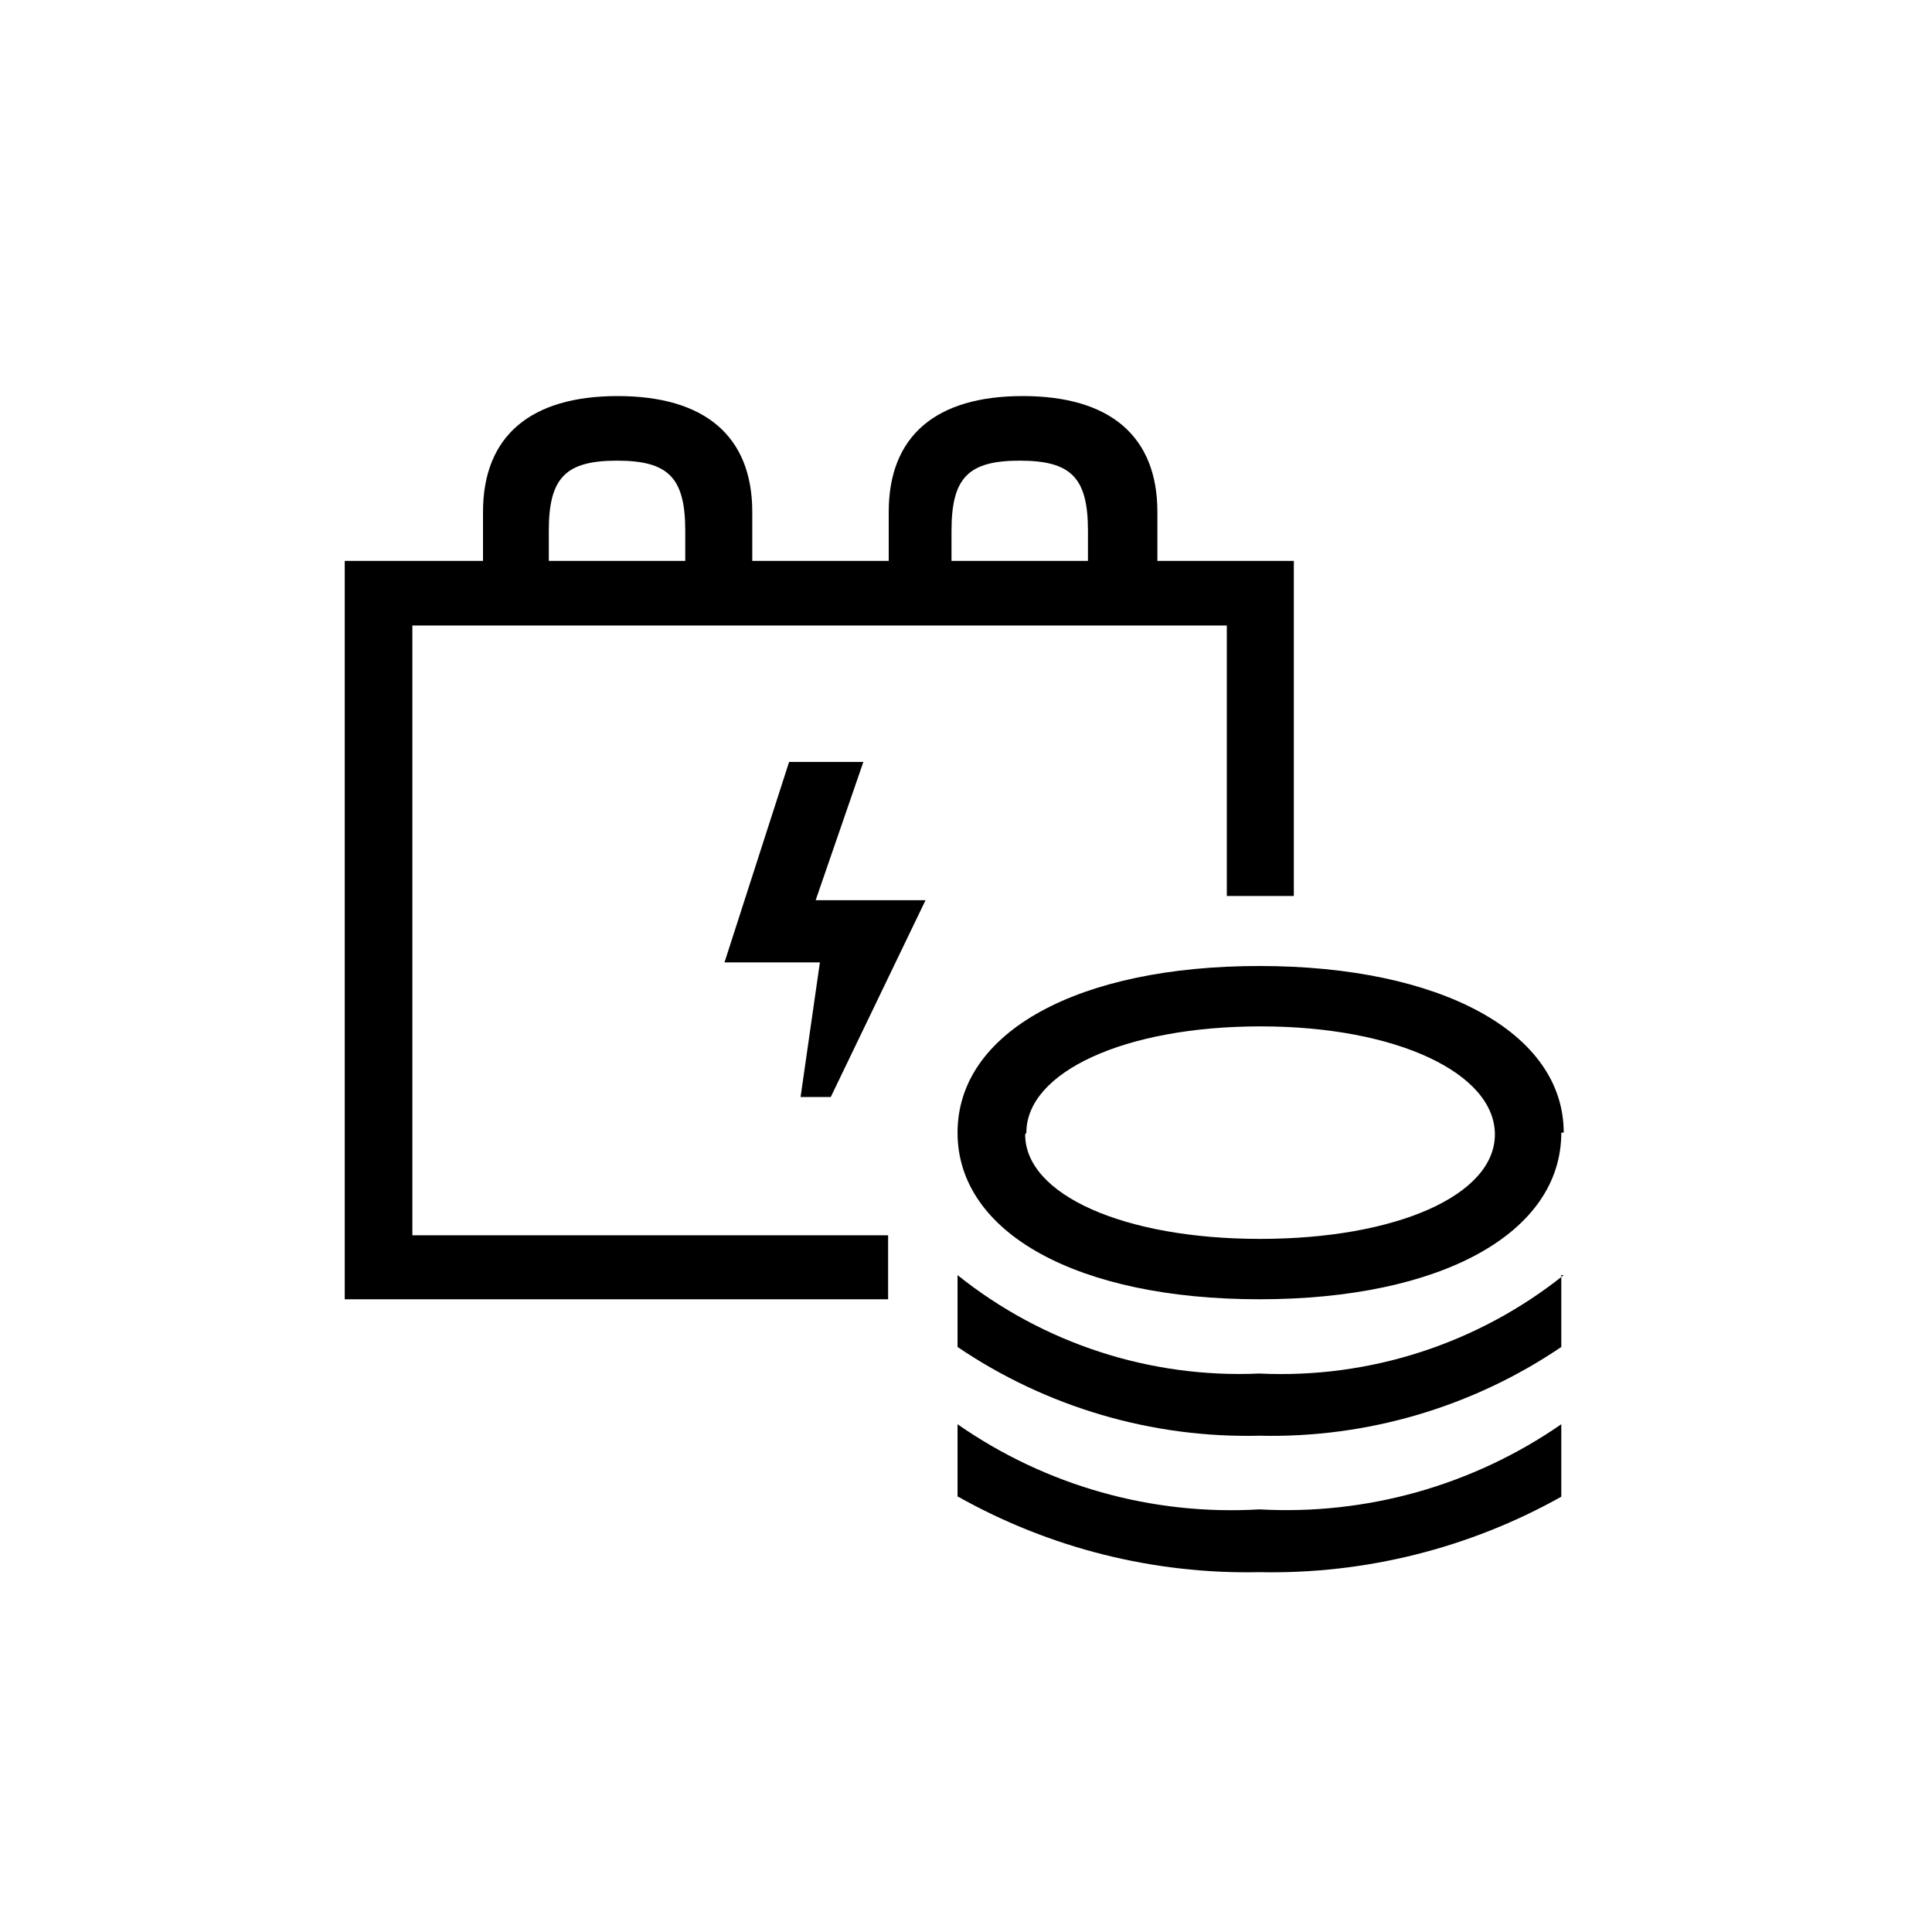
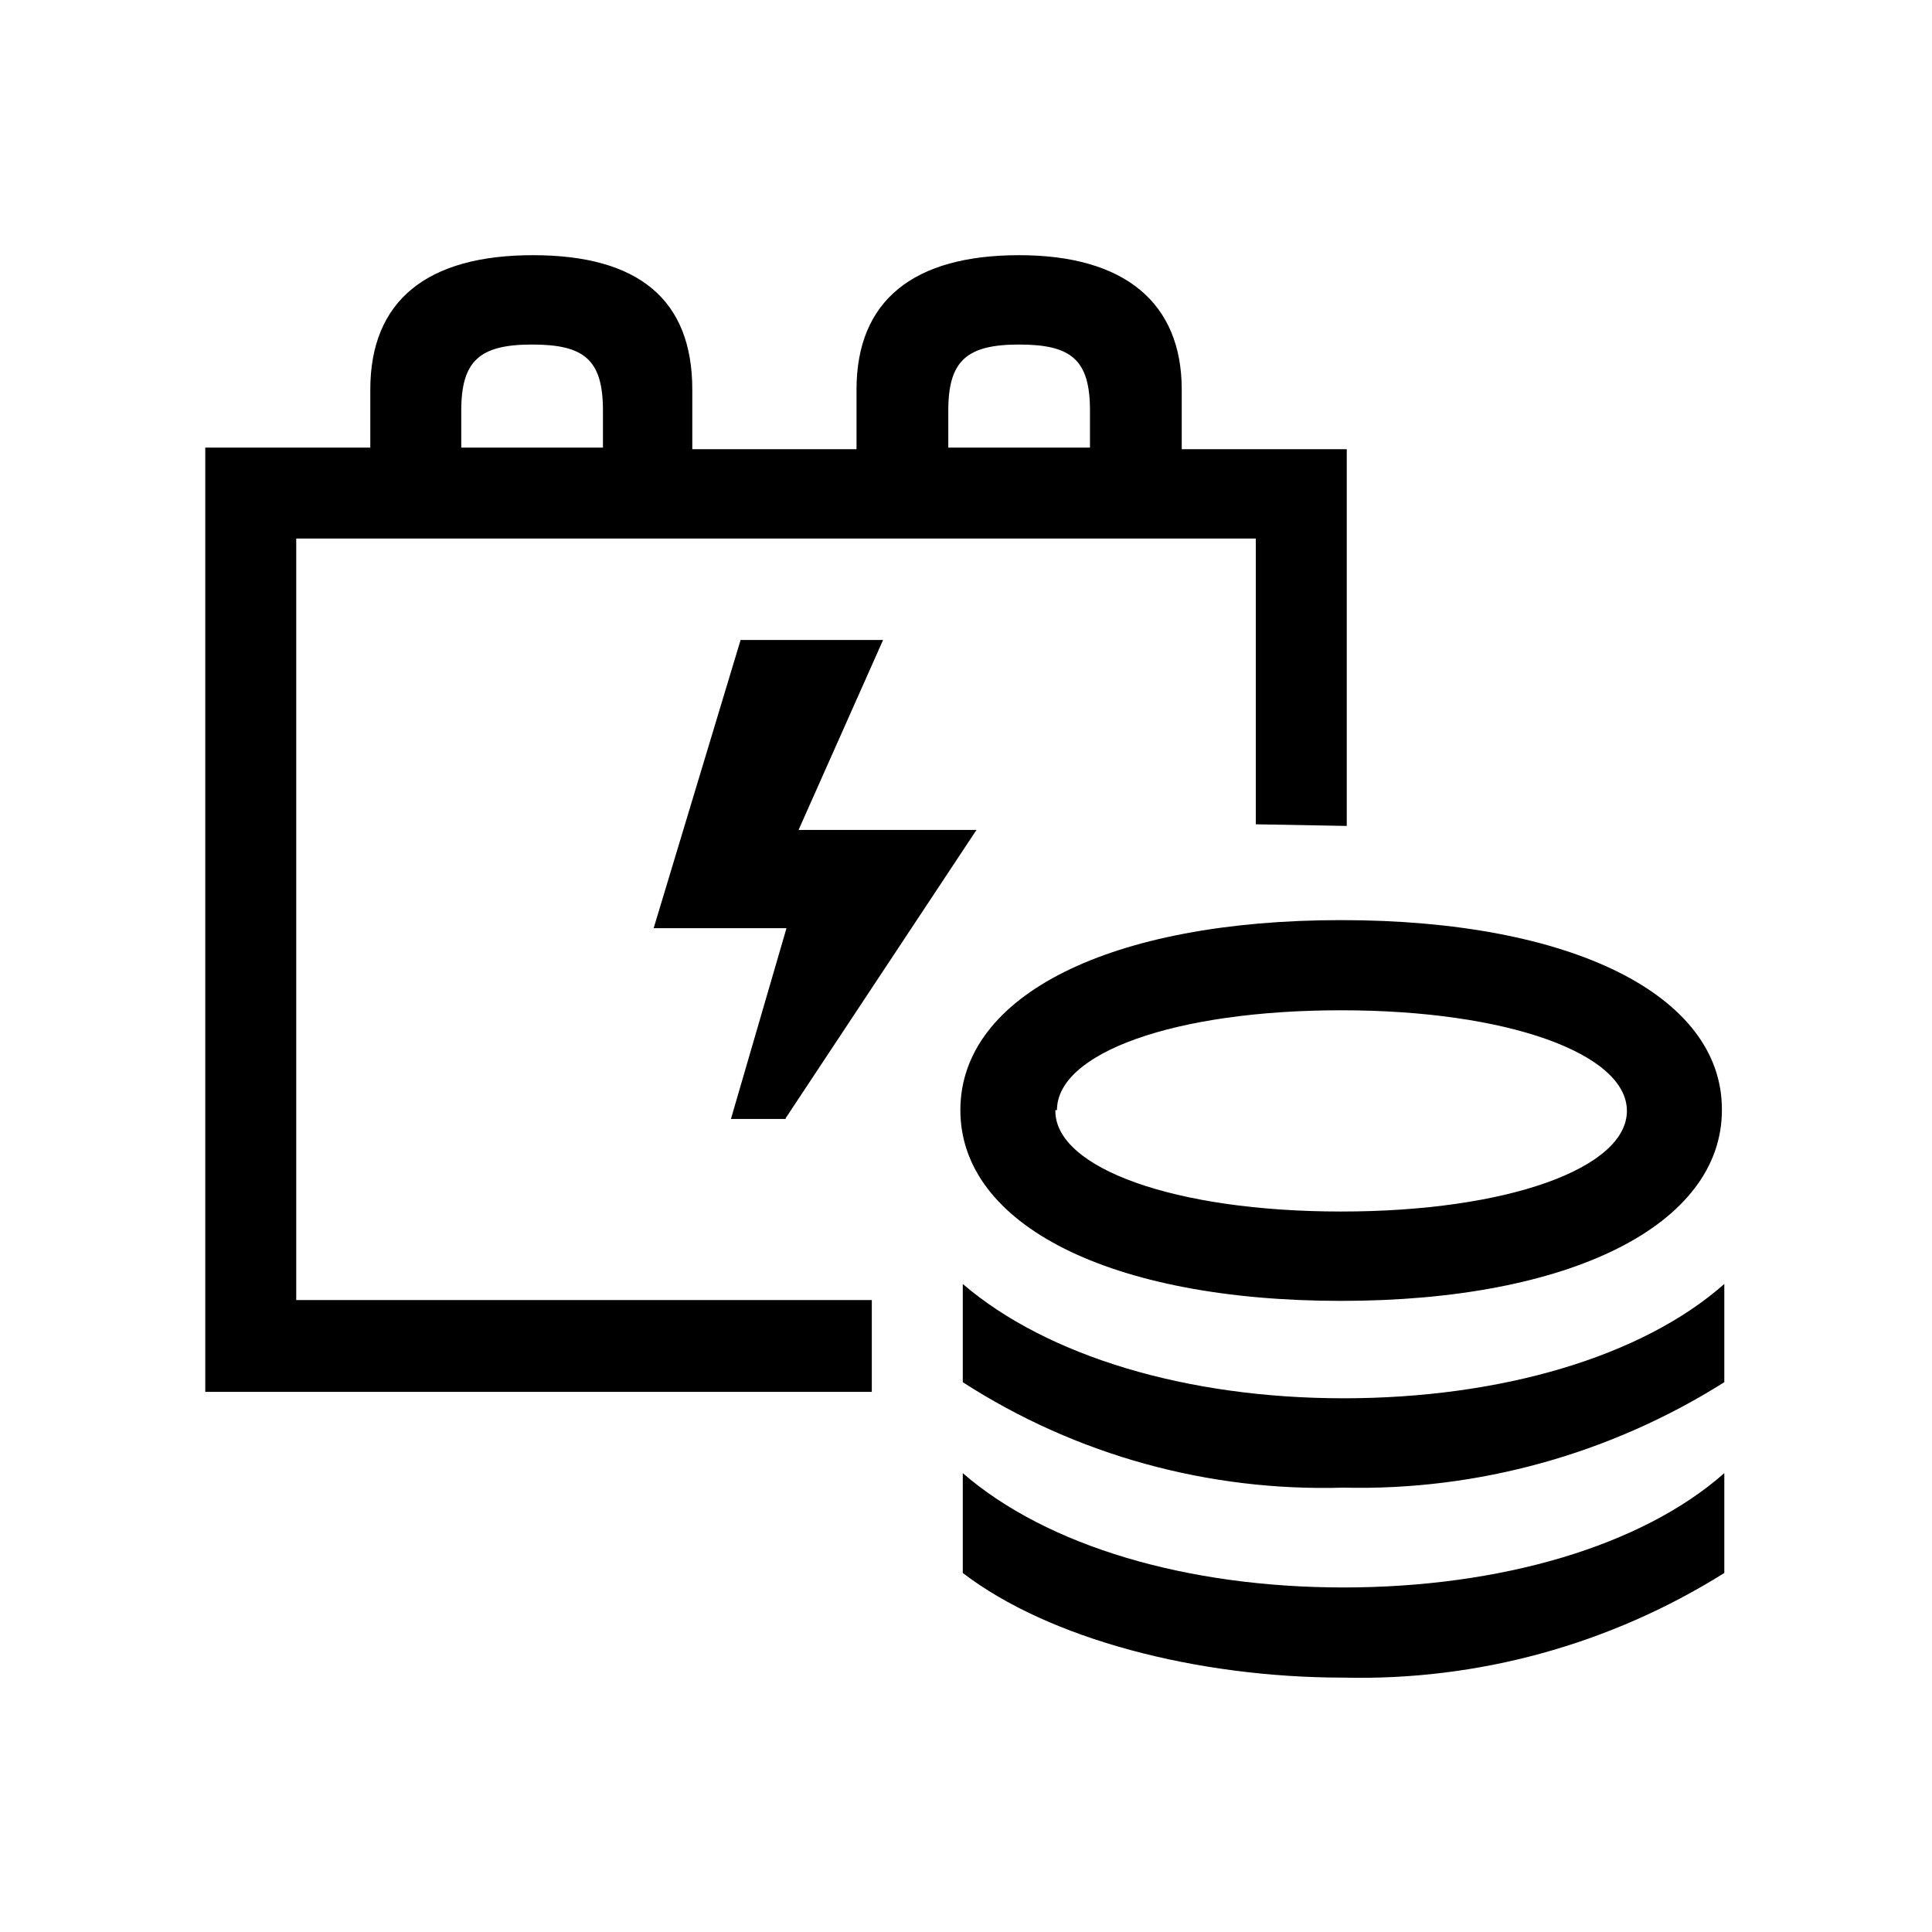
- <svg xmlns="http://www.w3.org/2000/svg" id="Icones" width="32" height="32" viewBox="0 0 32 32">
+ <svg xmlns="http://www.w3.org/2000/svg" width="24" height="24" viewBox="0 0 24 24">
  <defs>
-     <style>.cls-1{fill:none;}</style>
+     <style>.c{fill:none;}</style>
  </defs>
-   <rect class="cls-1" width="32" height="32" />
-   <path d="M20.32,14.84V10.36H6.83v10.1h7.88v1.06h-9V9.29H8V8.48c0-1.26.79-1.92,2.23-1.92s2.23.66,2.23,1.92v.81h2.26V8.48c0-1.26.78-1.92,2.22-1.92s2.23.66,2.23,1.92v.81h2.26v5.55ZM9.09,9.29h2.26v-.5c0-.88-.28-1.16-1.13-1.16s-1.13.28-1.13,1.16Zm4.67,8.88h-.5l.32-2.23H12l1.07-3.32H14.3l-.79,2.29h1.82Zm2-8.88h2.26v-.5c0-.88-.28-1.16-1.13-1.16s-1.13.28-1.13,1.16Zm10.1,9.47c0,1.67-2,2.76-5,2.76s-5-1.09-5-2.76,2-2.76,5-2.76S25.9,17.1,25.9,18.76Zm0,2.36v1.19a8.56,8.56,0,0,1-5,1.47,8.55,8.55,0,0,1-5-1.47V21.12a7.46,7.46,0,0,0,5,1.63A7.5,7.5,0,0,0,25.9,21.12Zm-10,3.67v-1.2a7.92,7.92,0,0,0,5,1.41,8,8,0,0,0,5-1.41v1.2a9.81,9.81,0,0,1-5,1.25A9.77,9.77,0,0,1,15.87,24.79Zm1.12-6c0,1,1.64,1.73,3.89,1.73s3.89-.72,3.89-1.73S23.14,17,20.88,17,17,17.76,17,18.76Z" />
+   <g id="a">
+     <rect class="c" width="24" height="24" />
+   </g>
+   <g id="b">
+     <path d="M15.6,10.24v-3.55H3.68v9.46h7.15v1.14H2.55V5.56h2.05v-.72c0-1.11,.71-1.67,2.02-1.67s1.98,.55,1.98,1.67v.74h2.04v-.74c0-1.11,.71-1.67,2.02-1.67s2.02,.59,2.02,1.67v.74h2.05v4.68l-1.11-.02ZM5.72,5.56h1.77v-.46c0-.63-.23-.82-.88-.82s-.88,.2-.88,.82v.46Zm4.04,8.34h-.68l.69-2.37h-1.65l1.08-3.58h1.77l-1.05,2.36h2.21l-2.37,3.58Zm2.01-8.34h1.77v-.46c0-.63-.23-.82-.88-.82s-.88,.2-.88,.82v.46Zm9.65,10.39v1.22c-1.41,.89-3.06,1.35-4.73,1.31-1.67,.05-3.32-.4-4.73-1.31v-1.22c1.05,.9,2.79,1.42,4.73,1.42s3.7-.51,4.73-1.42Zm0,2.37v1.22c-1.42,.89-3.06,1.34-4.73,1.3-1.82,0-3.66-.48-4.73-1.3v-1.24c1.05,.91,2.79,1.42,4.73,1.42s3.7-.51,4.73-1.42h0Zm-.03-4.53c0,1.42-1.87,2.37-4.73,2.37s-4.73-.94-4.73-2.37,1.87-2.36,4.73-2.36,4.73,.93,4.73,2.35h0Zm-8.28,.01c0,.71,1.48,1.25,3.55,1.25s3.55-.54,3.55-1.25-1.48-1.25-3.55-1.25-3.53,.53-3.53,1.24h-.02Z" />
+   </g>
</svg>
